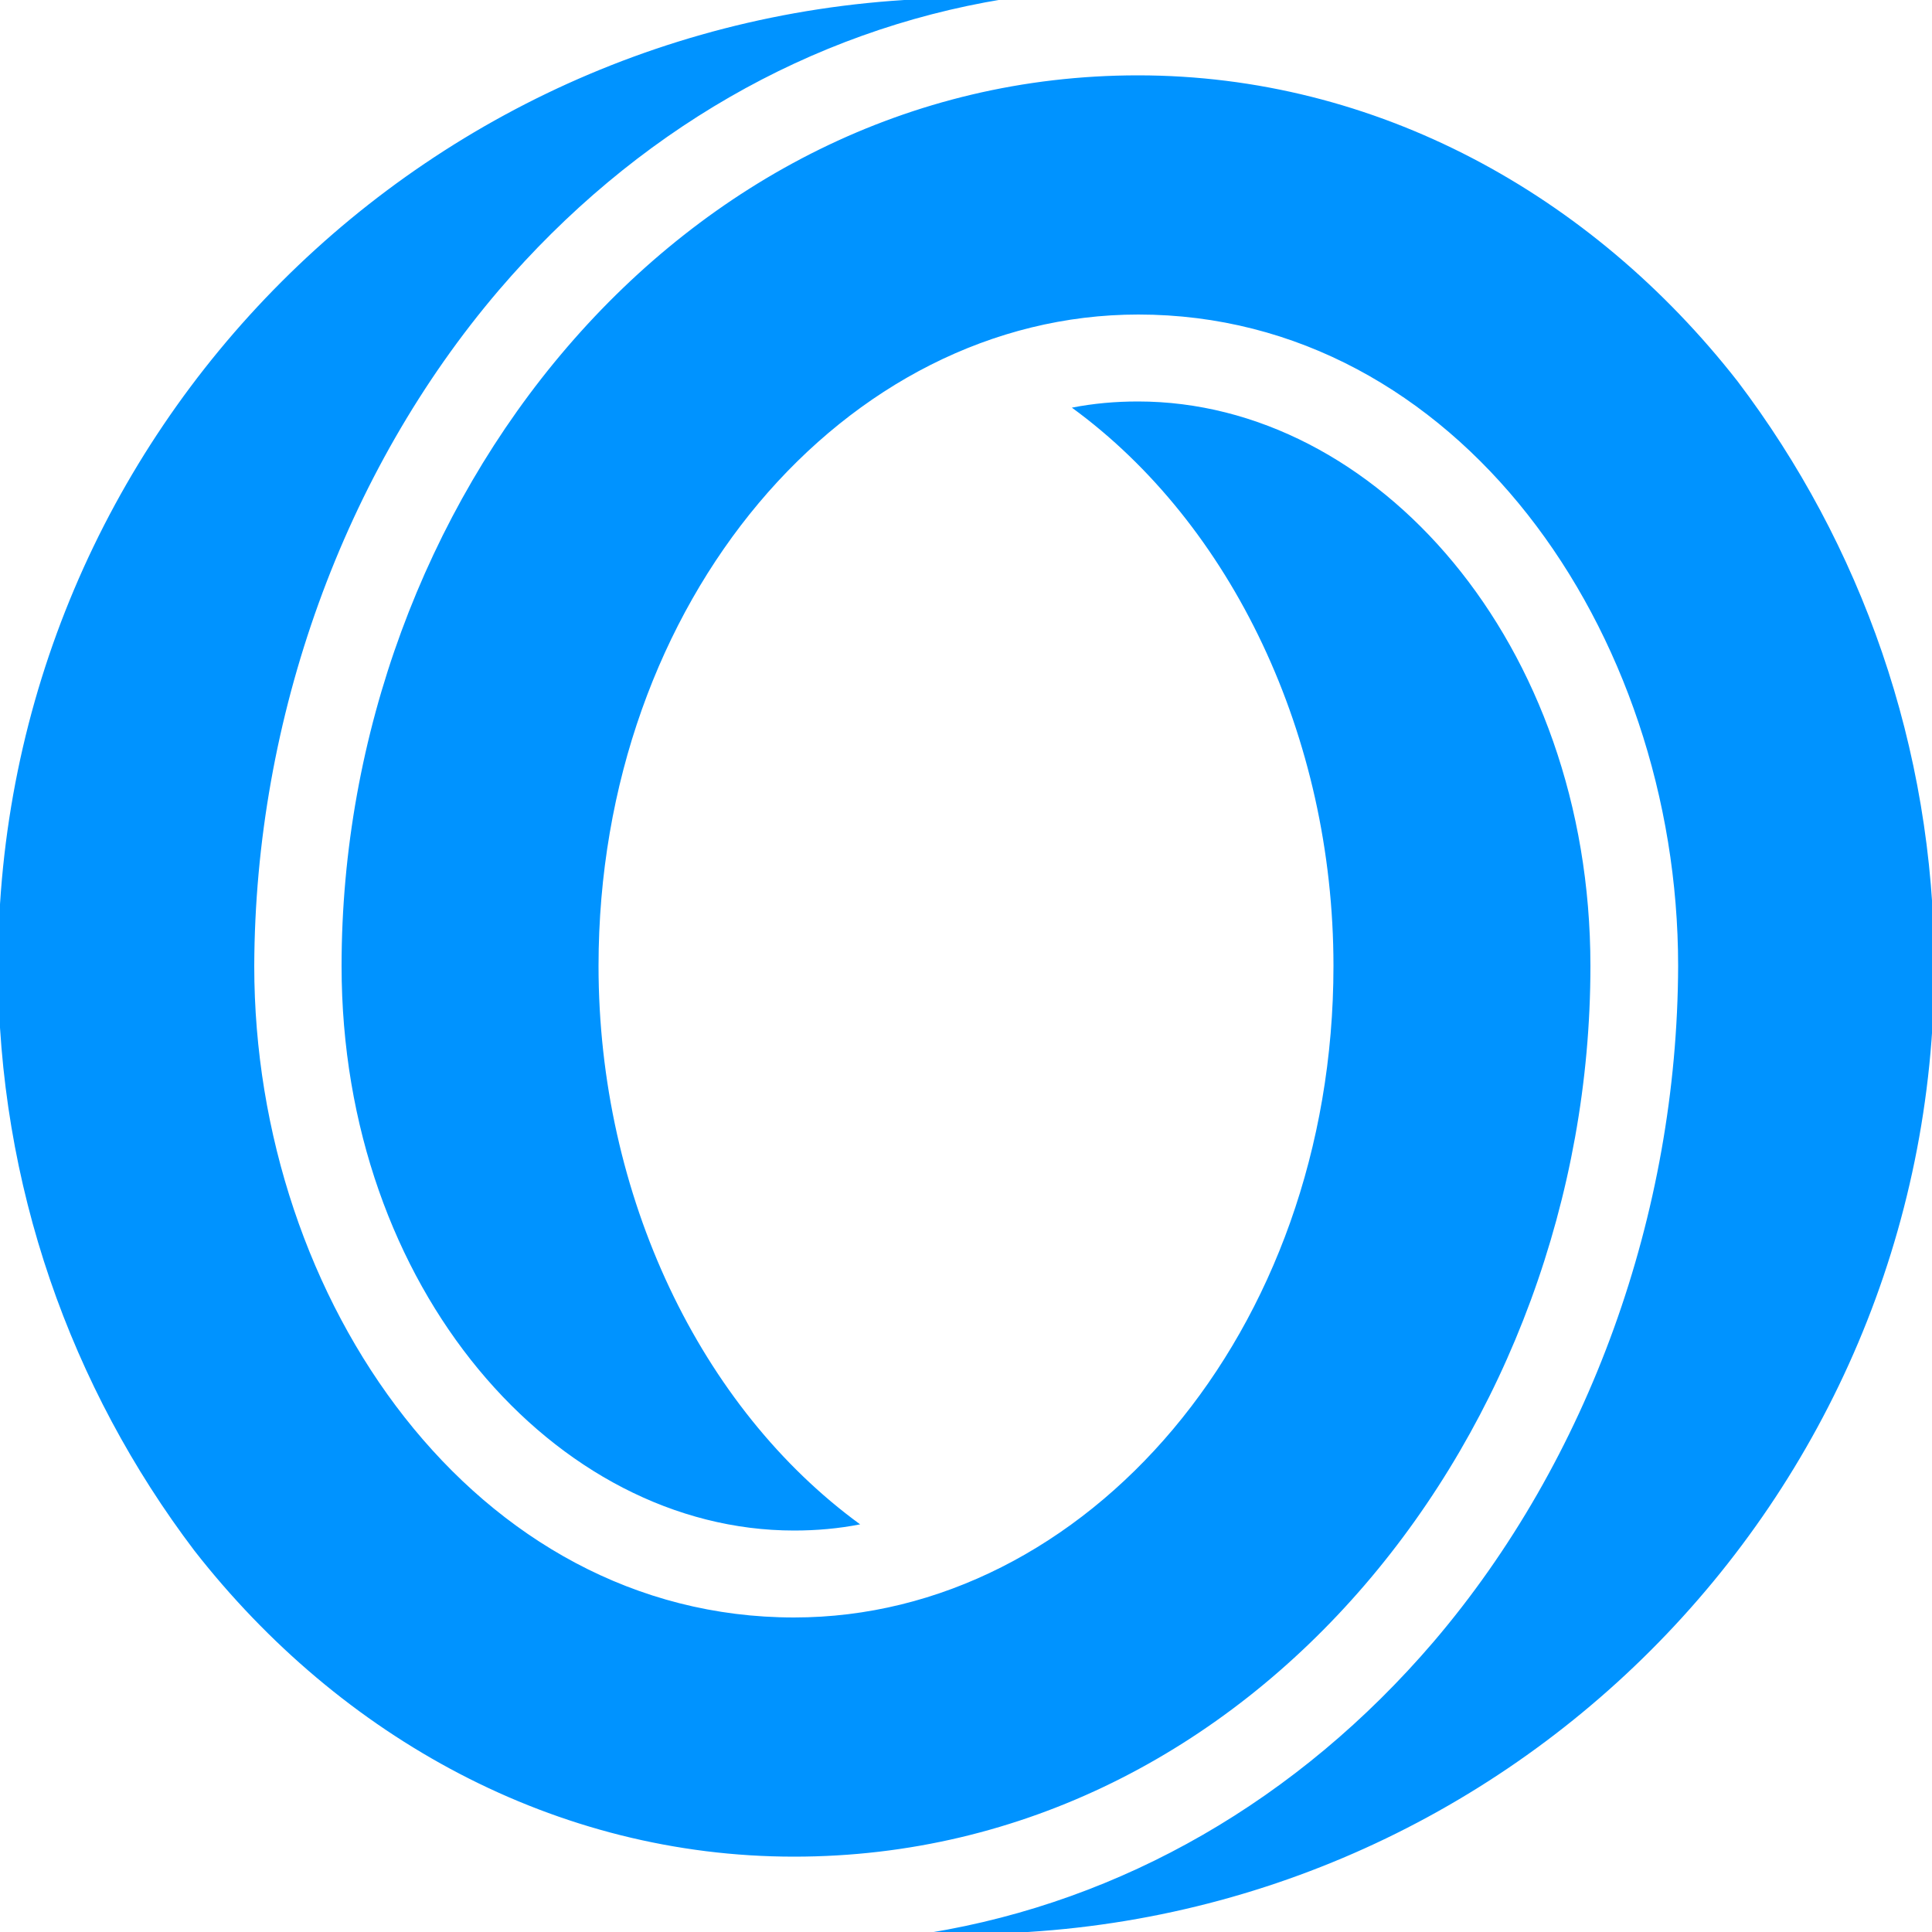
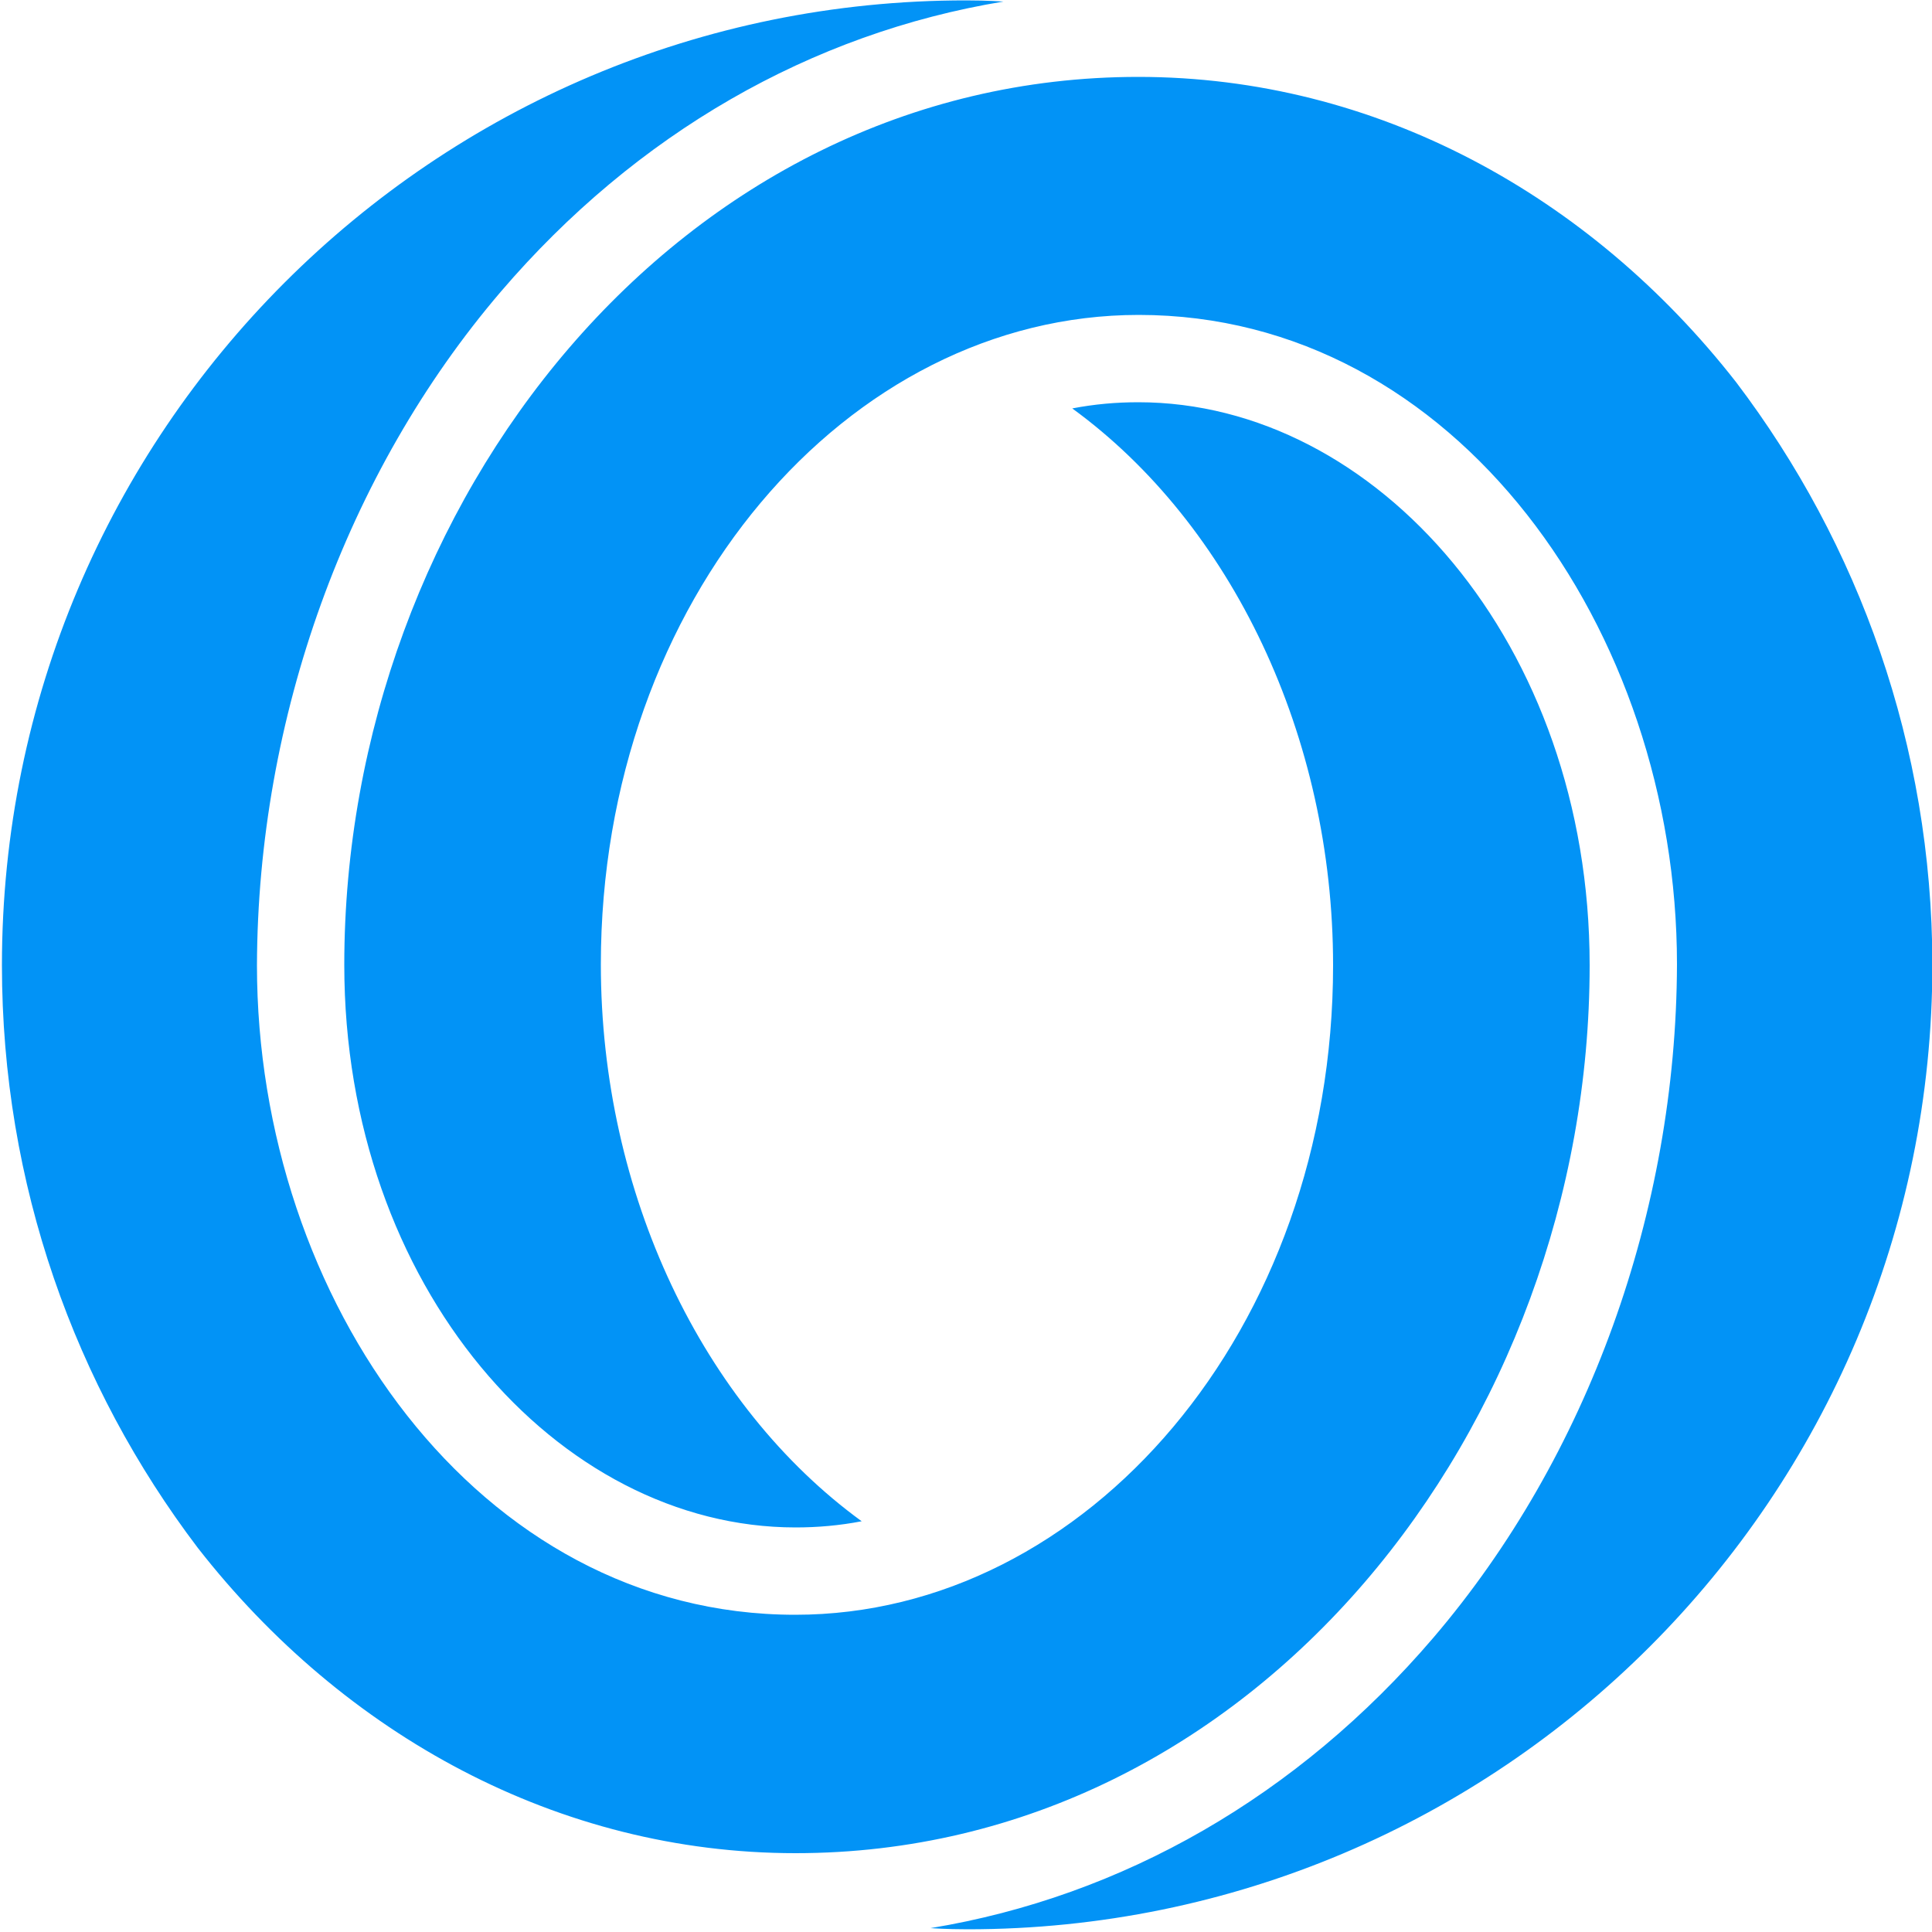
<svg xmlns="http://www.w3.org/2000/svg" version="1.1" id="rose" x="0px" y="0px" viewBox="0 0 500 500" style="enable-background:new 0 0 500 500;" xml:space="preserve">
  <style type="text/css">
- 	.st0{fill-rule:evenodd;clip-rule:evenodd;fill:#0093FF;}
+ 	.st0{fill-rule:evenodd;clip-rule:evenodd;fill:#0293F6;}
</style>
-   <path class="st0" d="M449.7,98.7c-37.9-48.5-93.6-79.2-155.2-79.2C175.5,19.5,88.4,130.1,88.4,250c0,83.6,55.5,146.1,117.1,146.1  c5.8,0,11.5-0.5,17.1-1.6c-41.3-30.1-67.7-85-67.7-144.5c0-94.8,64.1-168.6,139.7-168.6c82.4,0,139.7,81.8,139.7,168.6  c-0.2,64.1-23.1,127.8-63.3,174.9c-35.1,41-80.6,67.1-130.5,75.3c0,0,4.2,0.3,9.6,0.3c138.3,0,250.5-112.2,250.5-250.5  C500.5,193.2,481.6,140.8,449.7,98.7z M411.6,250c0-83.6-55.5-146.1-117.1-146.1c-5.8,0-11.5,0.5-17.1,1.6  c41.3,30.1,67.7,85,67.7,144.5c0,94.8-64.1,168.6-139.6,168.6c-82.4,0-139.7-81.8-139.7-168.6c0.2-64.1,23.1-127.8,63.3-174.9  c35.1-41,80.6-67.1,130.5-75.3c0,0-4.2-0.3-9.6-0.3C111.7-0.5-0.5,111.7-0.5,250c0,56.8,18.9,109.2,50.8,151.3  c37.9,48.5,93.6,79.2,155.2,79.2C324.5,480.5,411.6,369.9,411.6,250z" />
+   <path class="st0" d="M449.3,98.9c-37.8-48.4-93.3-79-154.7-79c-118.7,0-205.5,110.3-205.5,229.8c0,83.3,55.3,145.6,116.8,145.6  c5.7,0,11.4-0.5,17.1-1.6c-41.2-30-67.5-84.8-67.5-144.1c0-94.5,63.9-168.1,139.2-168.1c82.1,0,139.3,81.6,139.3,168.1  c-0.2,63.9-23,127.4-63.1,174.3c-35,40.9-80.3,66.9-130.1,75.1c0,0,4.2,0.3,9.6,0.3c137.9,0,249.7-111.8,249.7-249.8  C500,193.1,481.1,140.8,449.3,98.9z M411.4,249.8c0-83.3-55.3-145.7-116.8-145.7c-5.8,0-11.4,0.5-17.1,1.6  c41.2,30,67.5,84.8,67.5,144.1c0,94.5-63.9,168.1-139.2,168.1c-82.2,0-139.3-81.6-139.3-168.1c0.2-63.9,23-127.4,63.1-174.3  c35-40.9,80.3-66.9,130.1-75.1c0,0-4.1-0.3-9.6-0.3C112.3,0,0.5,111.8,0.5,249.8c0,56.7,18.9,108.9,50.7,150.8  c37.8,48.4,93.3,79,154.7,79C324.6,479.6,411.4,369.3,411.4,249.8z" />
</svg>
